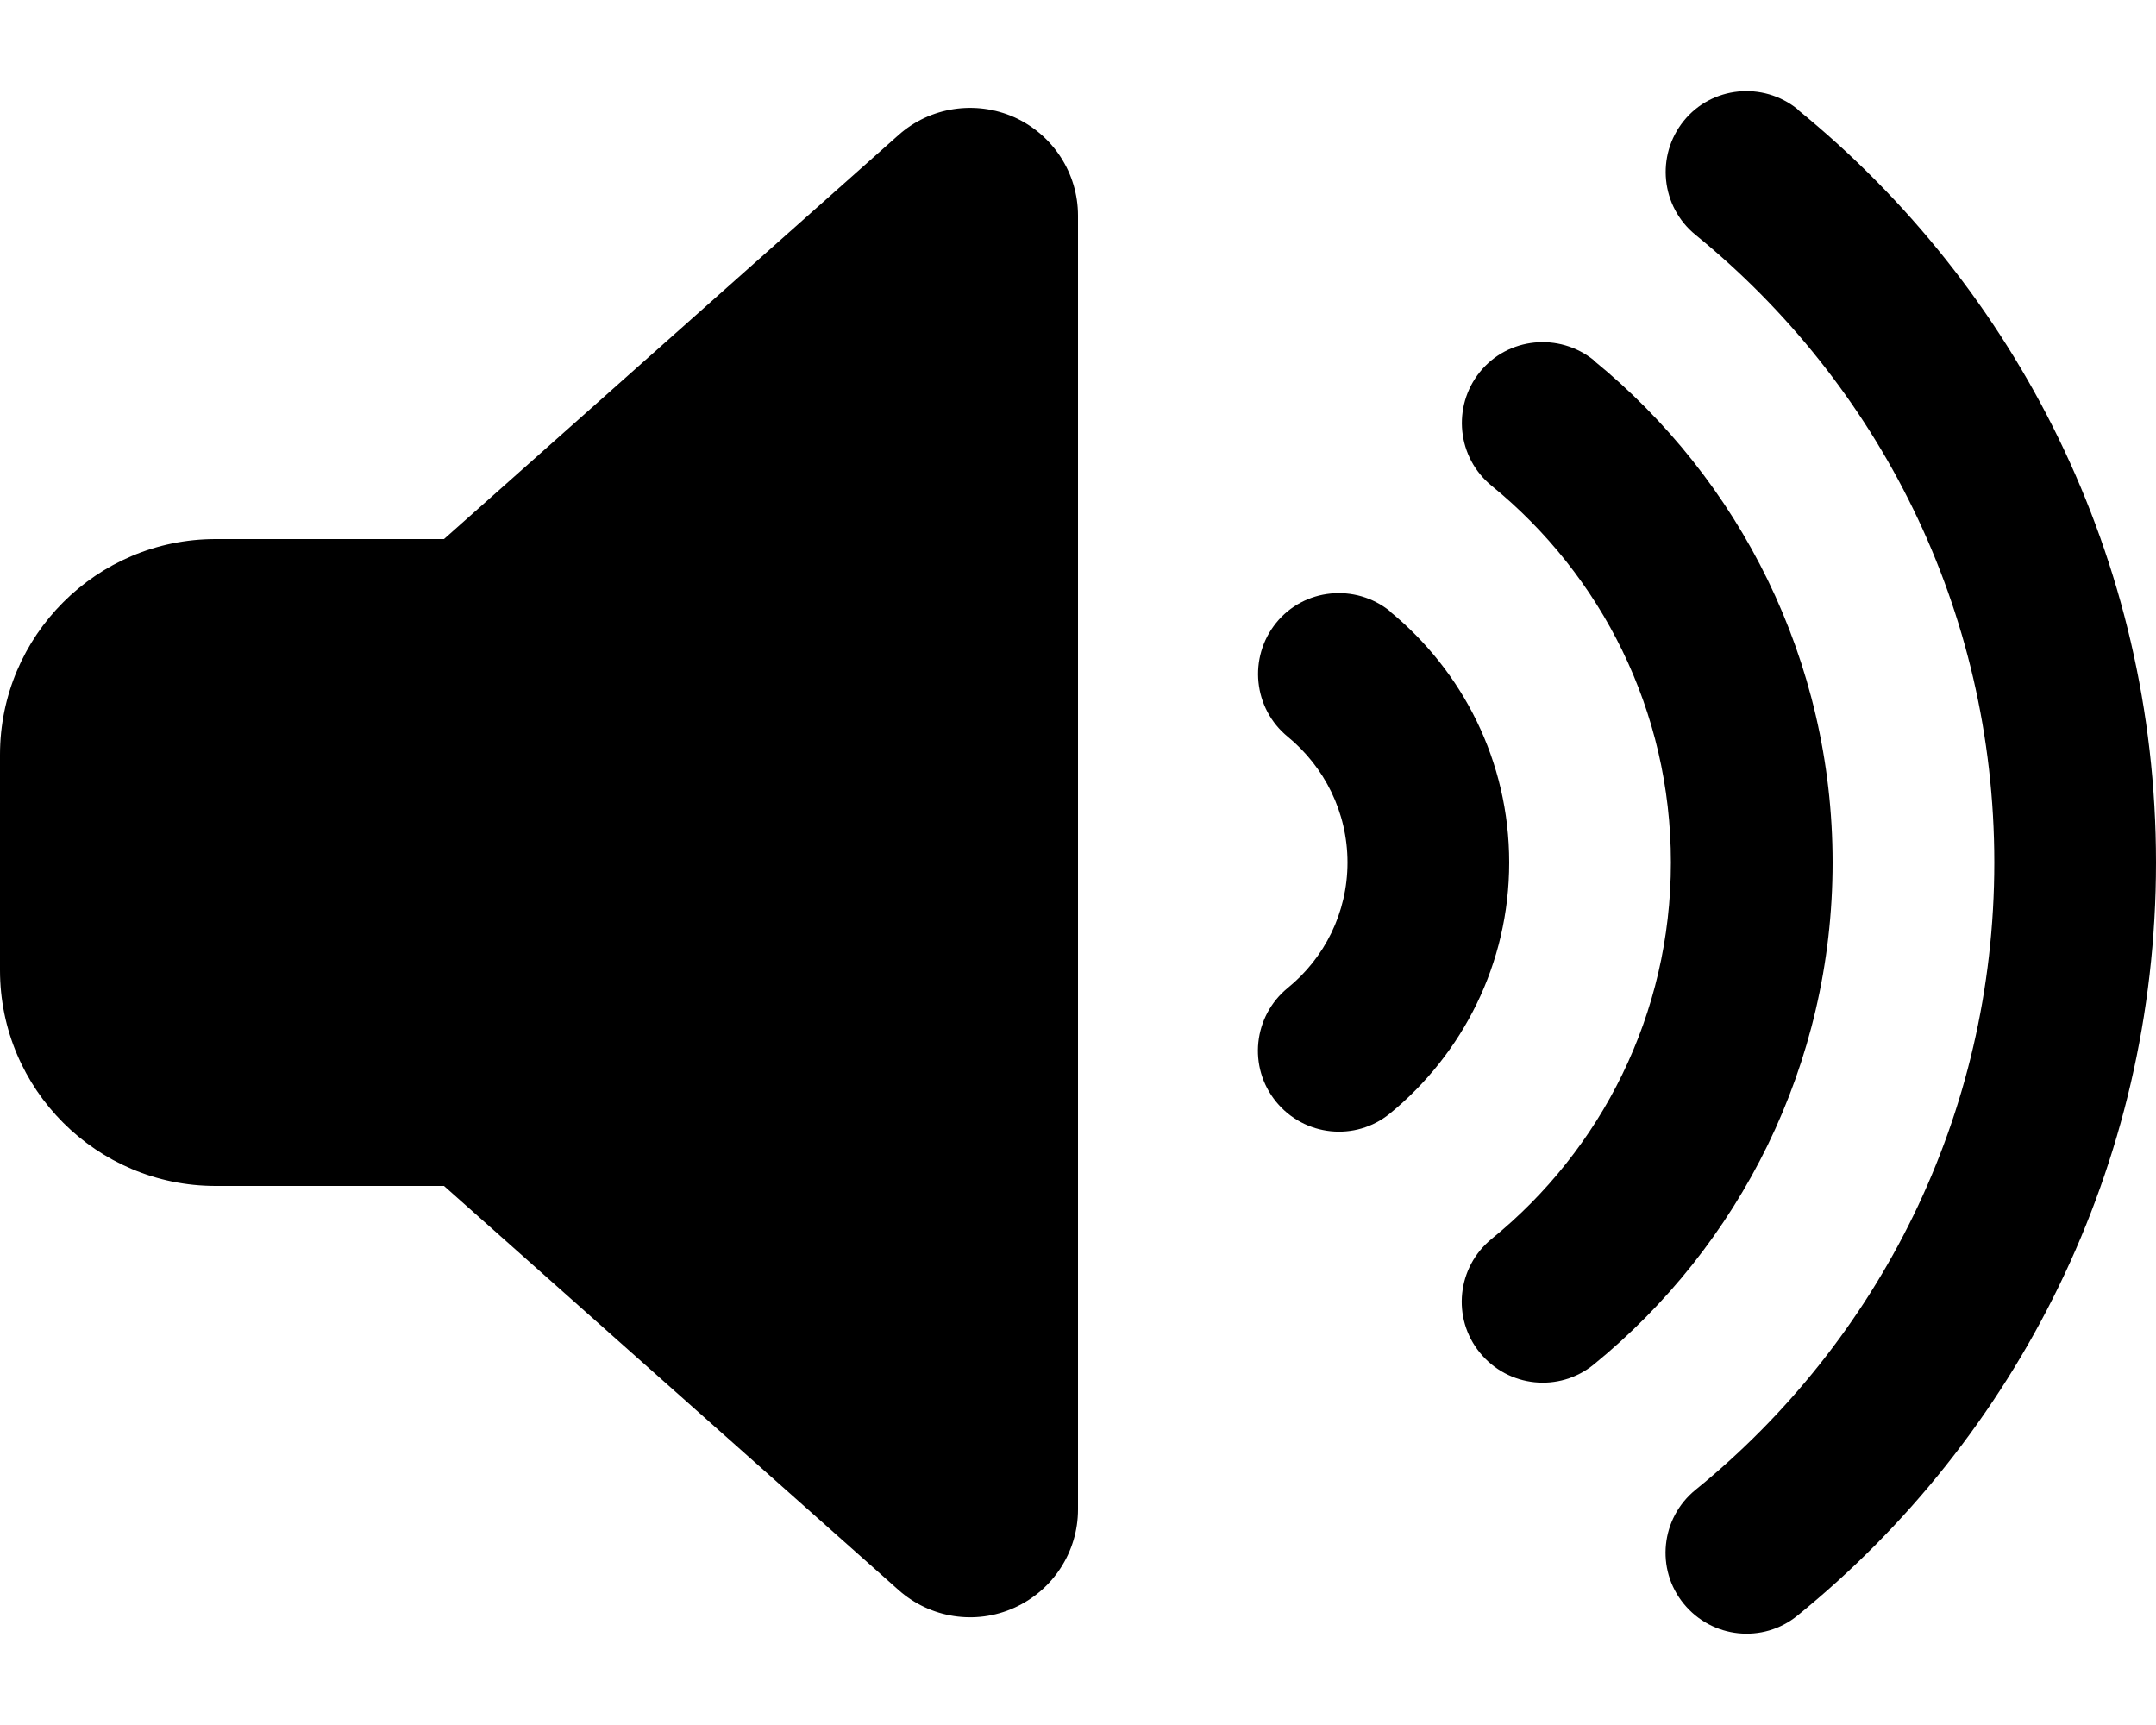
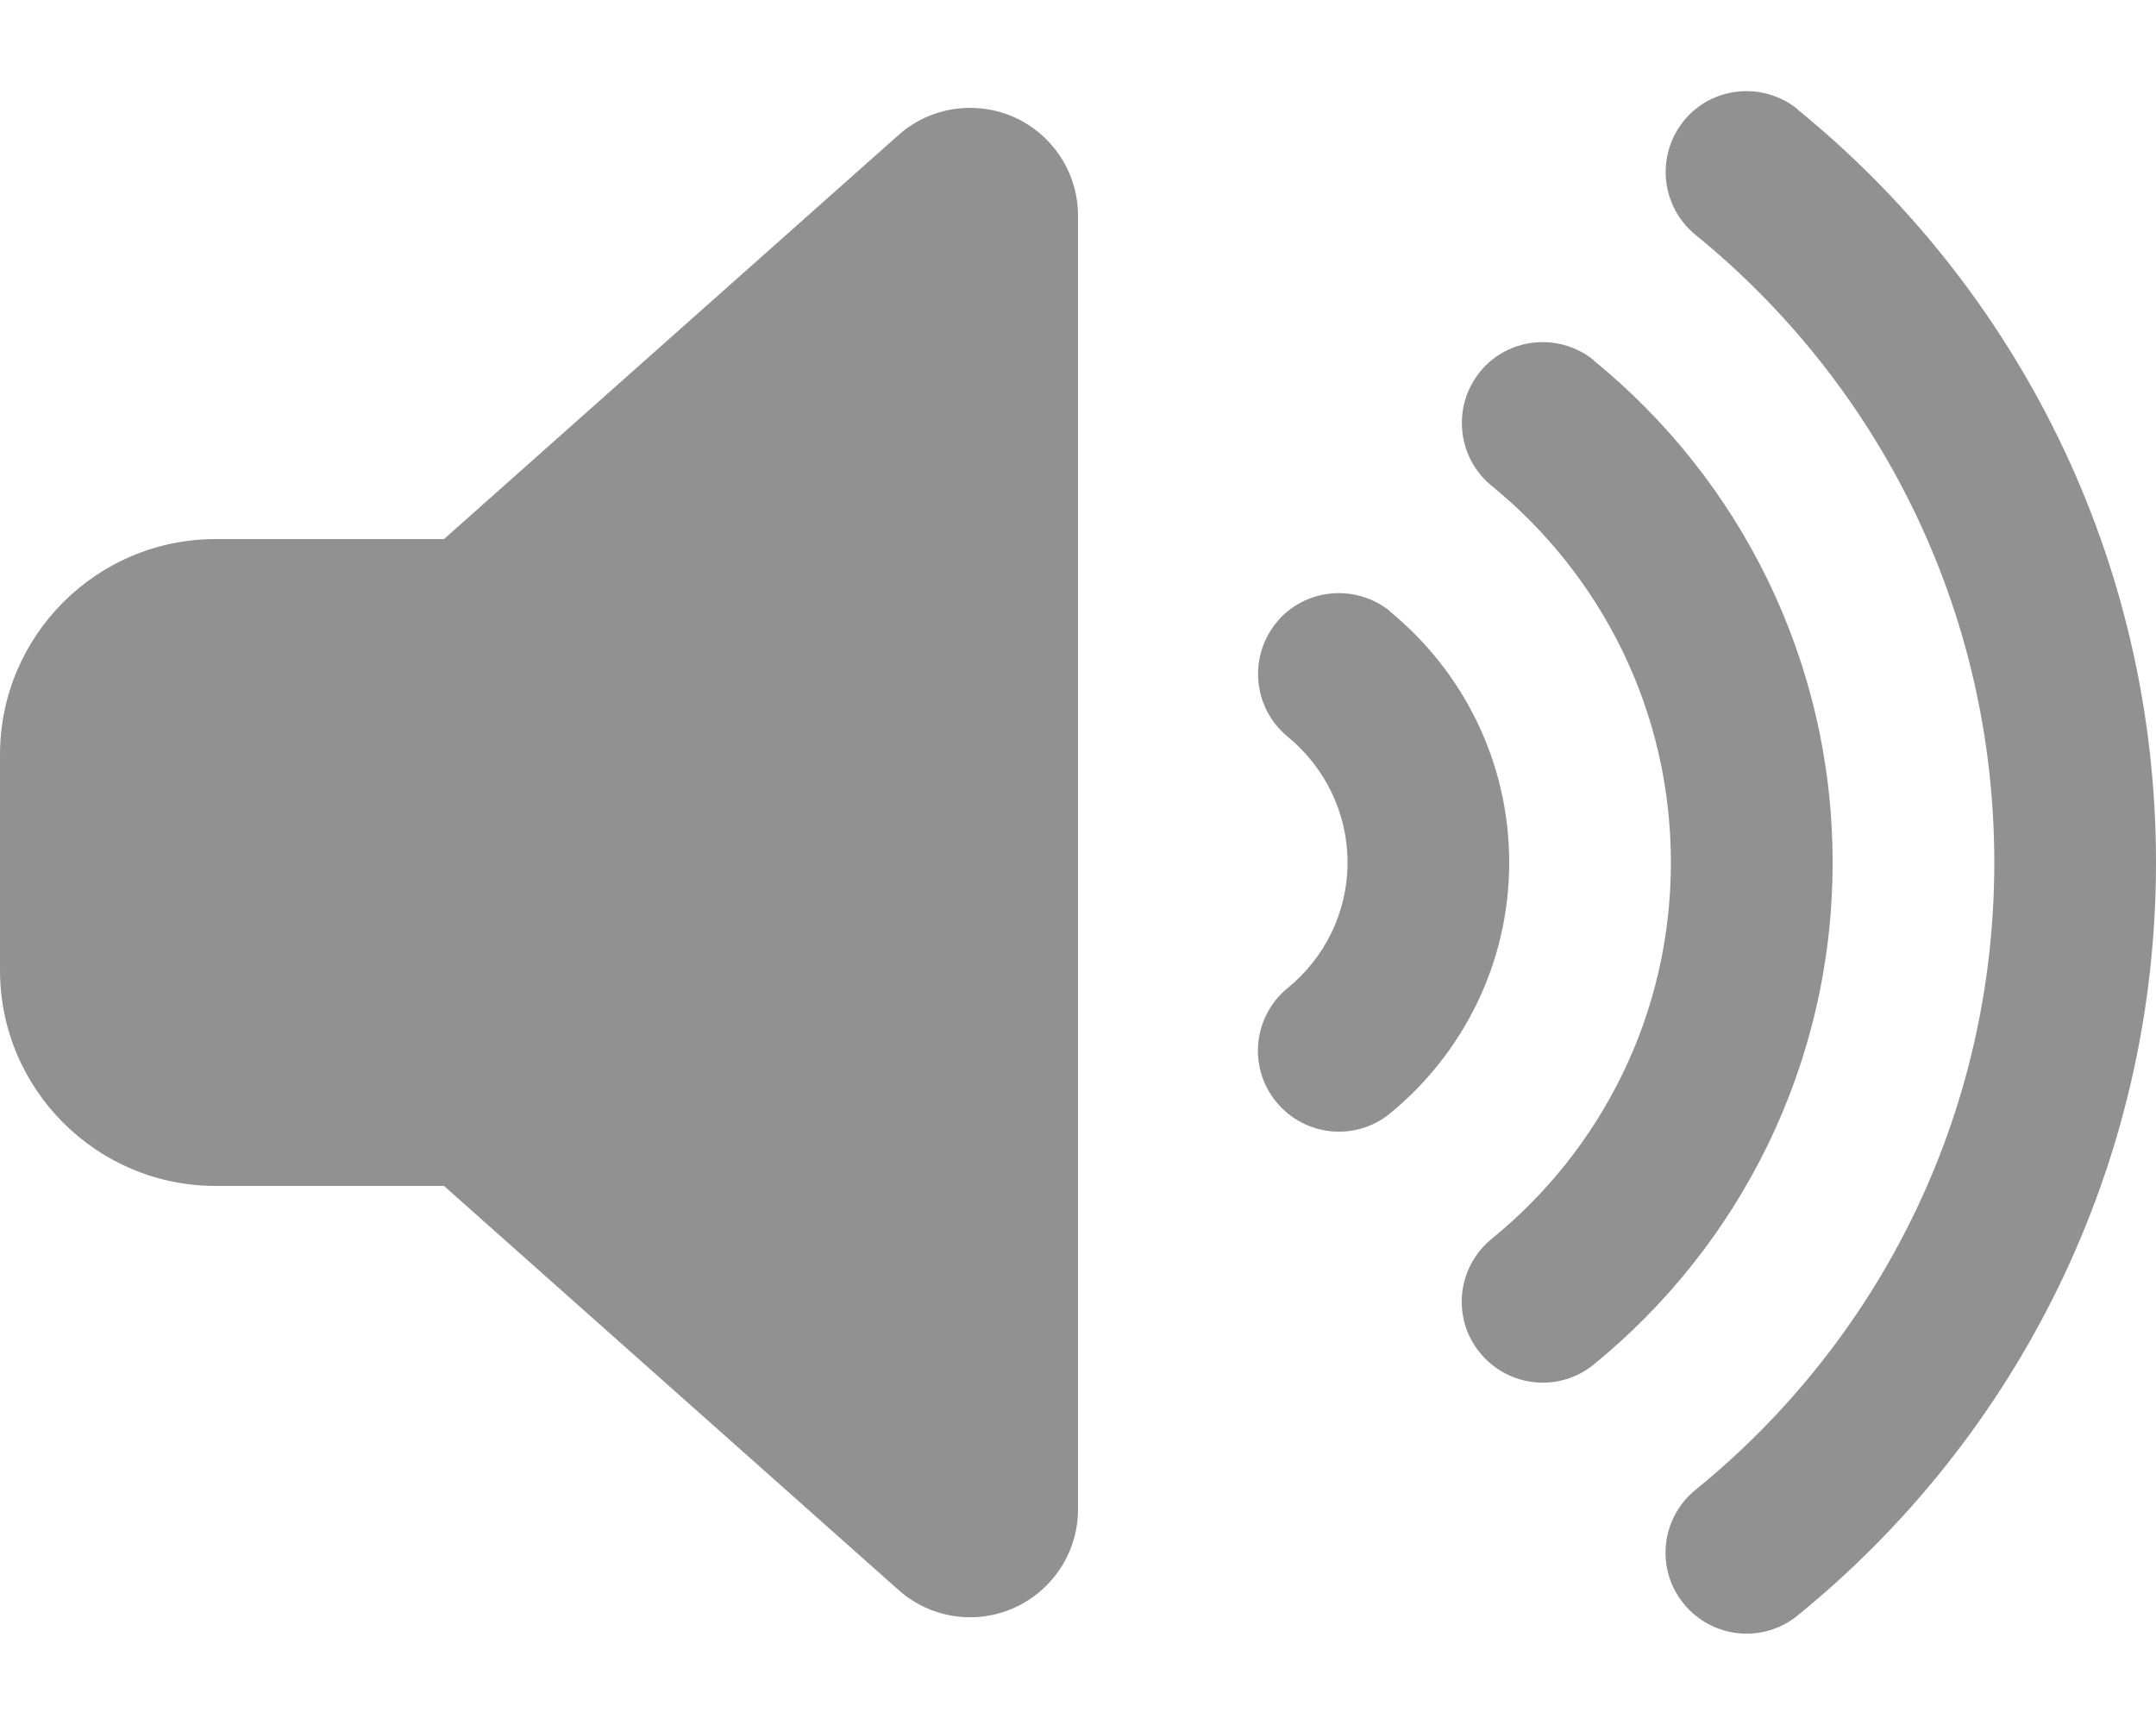
<svg xmlns="http://www.w3.org/2000/svg" viewBox="0 0 640 512">
-   <path d="M533.6 32.5C598.5 85.3 640 165.8 640 256s-41.5 170.8-106.4 223.5c-10.3 8.4-25.4 6.8-33.8-3.5s-6.8-25.4 3.5-33.8C557.5 398.2 592 331.2 592 256s-34.5-142.2-88.7-186.3c-10.3-8.4-11.8-23.5-3.5-33.8s23.5-11.8 33.8-3.5zM473.1 107c43.2 35.2 70.9 88.9 70.9 149s-27.7 113.8-70.9 149c-10.3 8.4-25.4 6.8-33.8-3.5s-6.8-25.4 3.5-33.8C475.3 341.3 496 301.1 496 256s-20.7-85.3-53.2-111.8c-10.3-8.4-11.8-23.5-3.5-33.8s23.5-11.8 33.8-3.5zm-60.5 74.5C434.1 199.1 448 225.9 448 256s-13.9 56.9-35.4 74.5c-10.3 8.4-25.4 6.8-33.8-3.5s-6.8-25.4 3.5-33.8C393.1 284.4 400 271 400 256s-6.9-28.4-17.7-37.3c-10.3-8.4-11.8-23.5-3.5-33.8s23.5-11.8 33.8-3.5zM301.1 34.8C312.6 40 320 51.4 320 64V448c0 12.6-7.4 24-18.9 29.2s-25 3.1-34.4-5.3L131.8 352H64c-35.3 0-64-28.7-64-64V224c0-35.3 28.7-64 64-64h67.8L266.7 40.1c9.4-8.4 22.9-10.4 34.4-5.3z" />
+   <path fill="#919191" d="M533.6 32.5C598.5 85.3 640 165.8 640 256s-41.5 170.8-106.4 223.5c-10.3 8.4-25.4 6.8-33.8-3.5s-6.8-25.4 3.5-33.8C557.5 398.2 592 331.2 592 256s-34.5-142.2-88.7-186.3c-10.3-8.4-11.8-23.5-3.5-33.8s23.5-11.8 33.8-3.5zM473.1 107c43.2 35.2 70.9 88.9 70.9 149s-27.7 113.8-70.9 149c-10.3 8.4-25.4 6.8-33.8-3.5s-6.8-25.4 3.5-33.8C475.3 341.3 496 301.1 496 256s-20.7-85.3-53.2-111.8c-10.3-8.4-11.8-23.5-3.5-33.8s23.5-11.8 33.8-3.5zm-60.5 74.5C434.1 199.1 448 225.9 448 256s-13.9 56.9-35.4 74.5c-10.3 8.4-25.4 6.8-33.8-3.5s-6.8-25.4 3.5-33.8C393.1 284.4 400 271 400 256s-6.9-28.4-17.7-37.3c-10.3-8.4-11.8-23.5-3.5-33.8s23.5-11.8 33.8-3.5zM301.1 34.8C312.6 40 320 51.4 320 64V448c0 12.6-7.4 24-18.9 29.2s-25 3.1-34.4-5.3L131.8 352H64c-35.3 0-64-28.7-64-64V224c0-35.3 28.7-64 64-64h67.8L266.7 40.1c9.4-8.4 22.9-10.4 34.4-5.3z" />
</svg>
